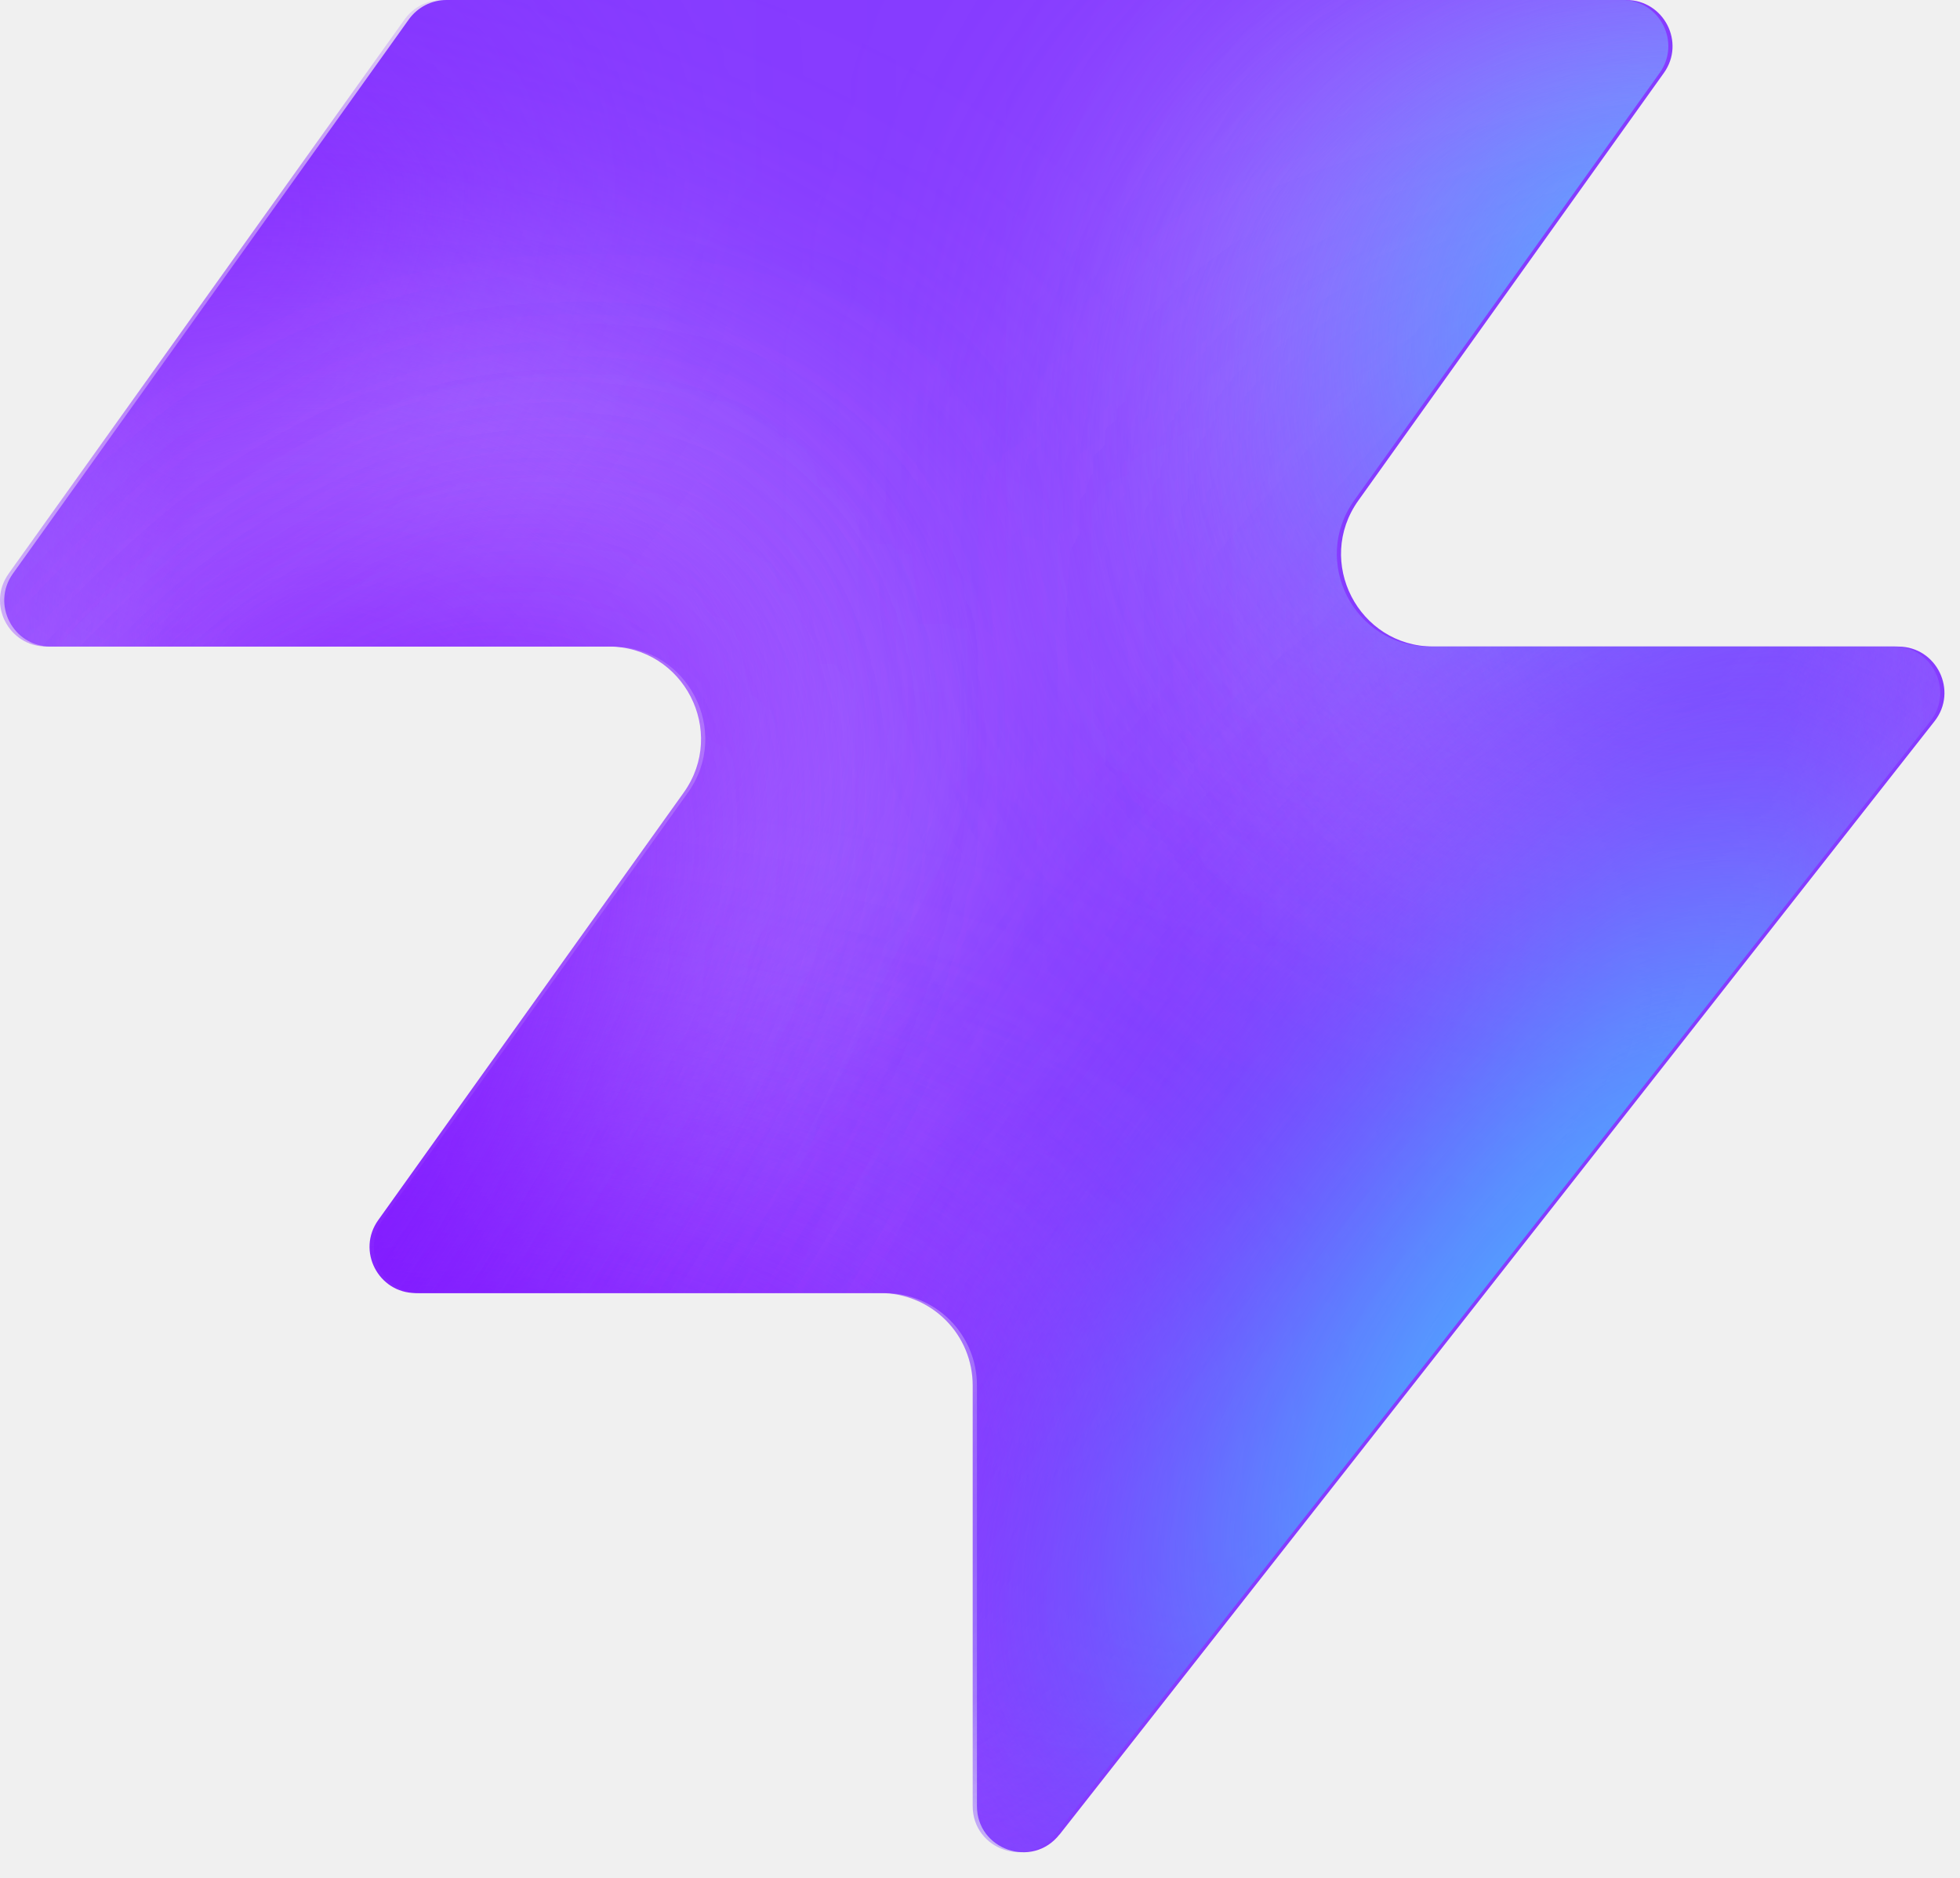
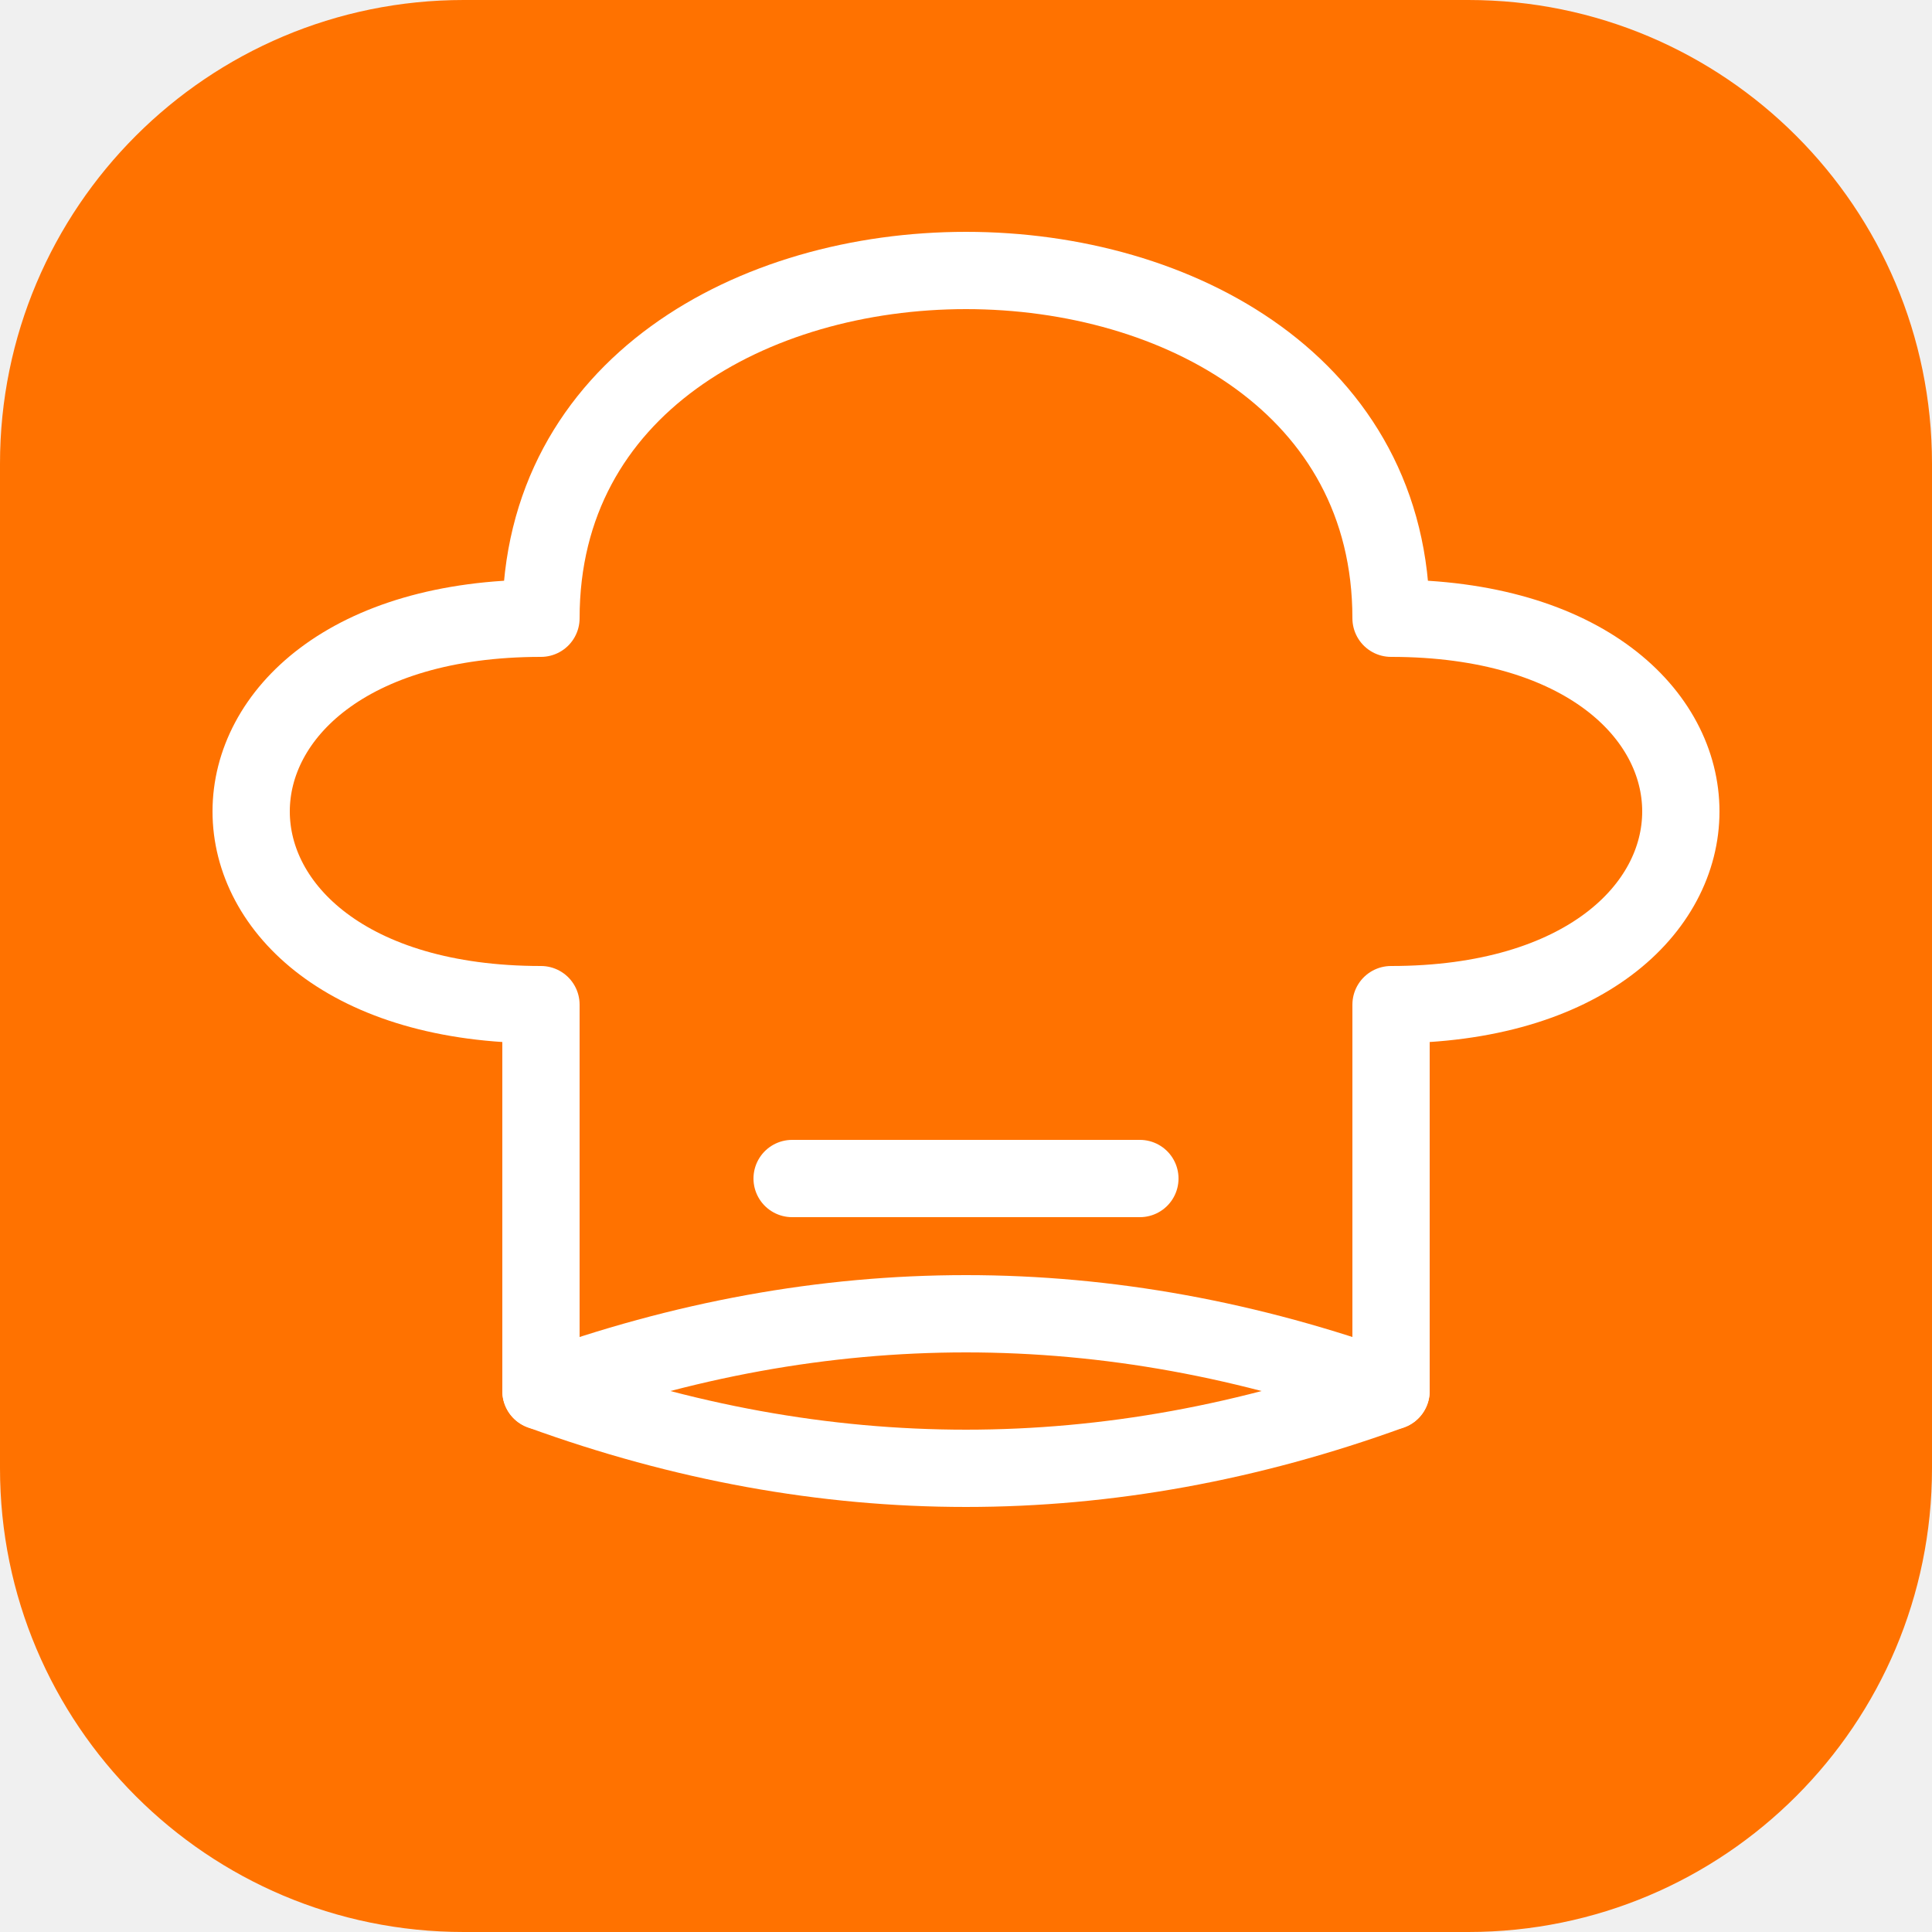
- <svg xmlns="http://www.w3.org/2000/svg" width="48" height="46" fill="none" viewBox="0 0 48 46">
-   <path fill="#863bff" d="M25.946 44.938c-.664.845-2.021.375-2.021-.698V33.937a2.26 2.26 0 0 0-2.262-2.262H10.287c-.92 0-1.456-1.04-.92-1.788l7.48-10.471c1.07-1.497 0-3.578-1.842-3.578H1.237c-.92 0-1.456-1.04-.92-1.788L10.013.474c.214-.297.556-.474.92-.474h28.894c.92 0 1.456 1.04.92 1.788l-7.48 10.471c-1.07 1.498 0 3.579 1.842 3.579h11.377c.943 0 1.473 1.088.89 1.83L25.947 44.94z" style="fill:#863bff;fill:color(display-p3 .525 .23 1);fill-opacity:1" />
-   <mask id="a" width="48" height="46" x="0" y="0" maskUnits="userSpaceOnUse" style="mask-type:alpha">
-     <path fill="#000" d="M25.842 44.938c-.664.844-2.021.375-2.021-.698V33.937a2.26 2.26 0 0 0-2.262-2.262H10.183c-.92 0-1.456-1.04-.92-1.788l7.48-10.471c1.07-1.498 0-3.579-1.842-3.579H1.133c-.92 0-1.456-1.04-.92-1.787L9.91.473c.214-.297.556-.474.92-.474h28.894c.92 0 1.456 1.04.92 1.788l-7.48 10.471c-1.07 1.498 0 3.578 1.842 3.578h11.377c.943 0 1.473 1.088.89 1.832L25.843 44.94z" style="fill:#000;fill-opacity:1" />
-   </mask>
-   <g mask="url(#a)">
-     <g filter="url(#b)">
-       <ellipse cx="5.508" cy="14.704" fill="#ede6ff" rx="5.508" ry="14.704" style="fill:#ede6ff;fill:color(display-p3 .927 .903 1);fill-opacity:1" transform="matrix(.00324 1 1 -.00324 -4.47 31.516)" />
-     </g>
-     <g filter="url(#c)">
-       <ellipse cx="10.399" cy="29.851" fill="#ede6ff" rx="10.399" ry="29.851" style="fill:#ede6ff;fill:color(display-p3 .927 .903 1);fill-opacity:1" transform="matrix(.00324 1 1 -.00324 -39.328 7.883)" />
-     </g>
-     <g filter="url(#d)">
-       <ellipse cx="5.508" cy="30.487" fill="#7e14ff" rx="5.508" ry="30.487" style="fill:#7e14ff;fill:color(display-p3 .492 .077 1);fill-opacity:1" transform="rotate(89.814 -25.913 -14.639)scale(1 -1)" />
-     </g>
-     <g filter="url(#e)">
-       <ellipse cx="5.508" cy="30.599" fill="#7e14ff" rx="5.508" ry="30.599" style="fill:#7e14ff;fill:color(display-p3 .492 .077 1);fill-opacity:1" transform="rotate(89.814 -32.644 -3.334)scale(1 -1)" />
-     </g>
-     <g filter="url(#f)">
-       <ellipse cx="5.508" cy="30.599" fill="#7e14ff" rx="5.508" ry="30.599" style="fill:#7e14ff;fill:color(display-p3 .492 .077 1);fill-opacity:1" transform="matrix(.00324 1 1 -.00324 -34.34 30.47)" />
-     </g>
-     <g filter="url(#g)">
-       <ellipse cx="14.072" cy="22.078" fill="#ede6ff" rx="14.072" ry="22.078" style="fill:#ede6ff;fill:color(display-p3 .927 .903 1);fill-opacity:1" transform="rotate(93.35 24.506 48.493)scale(-1 1)" />
-     </g>
-     <g filter="url(#h)">
-       <ellipse cx="3.47" cy="21.501" fill="#7e14ff" rx="3.47" ry="21.501" style="fill:#7e14ff;fill:color(display-p3 .492 .077 1);fill-opacity:1" transform="rotate(89.009 28.708 47.59)scale(-1 1)" />
-     </g>
-     <g filter="url(#i)">
-       <ellipse cx="3.47" cy="21.501" fill="#7e14ff" rx="3.47" ry="21.501" style="fill:#7e14ff;fill:color(display-p3 .492 .077 1);fill-opacity:1" transform="rotate(89.009 28.708 47.59)scale(-1 1)" />
-     </g>
-     <g filter="url(#j)">
-       <ellipse cx=".387" cy="8.972" fill="#7e14ff" rx="4.407" ry="29.108" style="fill:#7e14ff;fill:color(display-p3 .492 .077 1);fill-opacity:1" transform="rotate(39.51 .387 8.972)" />
-     </g>
-     <g filter="url(#k)">
-       <ellipse cx="47.523" cy="-6.092" fill="#7e14ff" rx="4.407" ry="29.108" style="fill:#7e14ff;fill:color(display-p3 .492 .077 1);fill-opacity:1" transform="rotate(37.892 47.523 -6.092)" />
-     </g>
-     <g filter="url(#l)">
-       <ellipse cx="41.412" cy="6.333" fill="#47bfff" rx="5.971" ry="9.665" style="fill:#47bfff;fill:color(display-p3 .28 .748 1);fill-opacity:1" transform="rotate(37.892 41.412 6.333)" />
-     </g>
-     <g filter="url(#m)">
-       <ellipse cx="-1.879" cy="38.332" fill="#7e14ff" rx="4.407" ry="29.108" style="fill:#7e14ff;fill:color(display-p3 .492 .077 1);fill-opacity:1" transform="rotate(37.892 -1.88 38.332)" />
-     </g>
-     <g filter="url(#n)">
-       <ellipse cx="-1.879" cy="38.332" fill="#7e14ff" rx="4.407" ry="29.108" style="fill:#7e14ff;fill:color(display-p3 .492 .077 1);fill-opacity:1" transform="rotate(37.892 -1.88 38.332)" />
-     </g>
-     <g filter="url(#o)">
-       <ellipse cx="35.651" cy="29.907" fill="#7e14ff" rx="4.407" ry="29.108" style="fill:#7e14ff;fill:color(display-p3 .492 .077 1);fill-opacity:1" transform="rotate(37.892 35.651 29.907)" />
-     </g>
-     <g filter="url(#p)">
-       <ellipse cx="38.418" cy="32.4" fill="#47bfff" rx="5.971" ry="15.297" style="fill:#47bfff;fill:color(display-p3 .28 .748 1);fill-opacity:1" transform="rotate(37.892 38.418 32.4)" />
-     </g>
+ <svg xmlns="http://www.w3.org/2000/svg" viewBox="0 0 100 100" width="250" height="250">
+   <rect width="100" height="100" rx="24" fill="#FF7200" />
+   <g fill="none" stroke="#FFFFFF" stroke-width="4" stroke-linecap="round" stroke-linejoin="round">
+     <path d="M 28 72               V 52               C 8 52, 8 32, 28 32               C 28 8, 72 8, 72 32               C 92 32, 92 52, 72 52               V 72               Q 50 80 28 72 Z" />
+     <path d="M 28 72 Q 50 64 72 72" />
+     <path d="M 41 61 L 59 61" />
  </g>
-   <defs>
-     <filter id="b" width="60.045" height="41.654" x="-19.77" y="16.149" color-interpolation-filters="sRGB" filterUnits="userSpaceOnUse">
-       <feFlood flood-opacity="0" result="BackgroundImageFix" />
-       <feBlend in="SourceGraphic" in2="BackgroundImageFix" result="shape" />
-       <feGaussianBlur result="effect1_foregroundBlur_2002_17158" stdDeviation="7.659" />
-     </filter>
-     <filter id="c" width="90.34" height="51.437" x="-54.613" y="-7.533" color-interpolation-filters="sRGB" filterUnits="userSpaceOnUse">
-       <feFlood flood-opacity="0" result="BackgroundImageFix" />
-       <feBlend in="SourceGraphic" in2="BackgroundImageFix" result="shape" />
-       <feGaussianBlur result="effect1_foregroundBlur_2002_17158" stdDeviation="7.659" />
-     </filter>
-     <filter id="d" width="79.355" height="29.4" x="-49.64" y="2.03" color-interpolation-filters="sRGB" filterUnits="userSpaceOnUse">
-       <feFlood flood-opacity="0" result="BackgroundImageFix" />
-       <feBlend in="SourceGraphic" in2="BackgroundImageFix" result="shape" />
-       <feGaussianBlur result="effect1_foregroundBlur_2002_17158" stdDeviation="4.596" />
-     </filter>
-     <filter id="e" width="79.579" height="29.4" x="-45.045" y="20.029" color-interpolation-filters="sRGB" filterUnits="userSpaceOnUse">
-       <feFlood flood-opacity="0" result="BackgroundImageFix" />
-       <feBlend in="SourceGraphic" in2="BackgroundImageFix" result="shape" />
-       <feGaussianBlur result="effect1_foregroundBlur_2002_17158" stdDeviation="4.596" />
-     </filter>
-     <filter id="f" width="79.579" height="29.4" x="-43.513" y="21.178" color-interpolation-filters="sRGB" filterUnits="userSpaceOnUse">
-       <feFlood flood-opacity="0" result="BackgroundImageFix" />
-       <feBlend in="SourceGraphic" in2="BackgroundImageFix" result="shape" />
-       <feGaussianBlur result="effect1_foregroundBlur_2002_17158" stdDeviation="4.596" />
-     </filter>
-     <filter id="g" width="74.749" height="58.852" x="15.756" y="-17.901" color-interpolation-filters="sRGB" filterUnits="userSpaceOnUse">
-       <feFlood flood-opacity="0" result="BackgroundImageFix" />
-       <feBlend in="SourceGraphic" in2="BackgroundImageFix" result="shape" />
-       <feGaussianBlur result="effect1_foregroundBlur_2002_17158" stdDeviation="7.659" />
-     </filter>
-     <filter id="h" width="61.377" height="25.362" x="23.548" y="2.284" color-interpolation-filters="sRGB" filterUnits="userSpaceOnUse">
-       <feFlood flood-opacity="0" result="BackgroundImageFix" />
-       <feBlend in="SourceGraphic" in2="BackgroundImageFix" result="shape" />
-       <feGaussianBlur result="effect1_foregroundBlur_2002_17158" stdDeviation="4.596" />
-     </filter>
-     <filter id="i" width="61.377" height="25.362" x="23.548" y="2.284" color-interpolation-filters="sRGB" filterUnits="userSpaceOnUse">
-       <feFlood flood-opacity="0" result="BackgroundImageFix" />
-       <feBlend in="SourceGraphic" in2="BackgroundImageFix" result="shape" />
-       <feGaussianBlur result="effect1_foregroundBlur_2002_17158" stdDeviation="4.596" />
-     </filter>
-     <filter id="j" width="56.045" height="63.649" x="-27.636" y="-22.853" color-interpolation-filters="sRGB" filterUnits="userSpaceOnUse">
-       <feFlood flood-opacity="0" result="BackgroundImageFix" />
-       <feBlend in="SourceGraphic" in2="BackgroundImageFix" result="shape" />
-       <feGaussianBlur result="effect1_foregroundBlur_2002_17158" stdDeviation="4.596" />
-     </filter>
-     <filter id="k" width="54.814" height="64.646" x="20.116" y="-38.415" color-interpolation-filters="sRGB" filterUnits="userSpaceOnUse">
-       <feFlood flood-opacity="0" result="BackgroundImageFix" />
-       <feBlend in="SourceGraphic" in2="BackgroundImageFix" result="shape" />
-       <feGaussianBlur result="effect1_foregroundBlur_2002_17158" stdDeviation="4.596" />
-     </filter>
-     <filter id="l" width="33.541" height="35.313" x="24.641" y="-11.323" color-interpolation-filters="sRGB" filterUnits="userSpaceOnUse">
-       <feFlood flood-opacity="0" result="BackgroundImageFix" />
-       <feBlend in="SourceGraphic" in2="BackgroundImageFix" result="shape" />
-       <feGaussianBlur result="effect1_foregroundBlur_2002_17158" stdDeviation="4.596" />
-     </filter>
-     <filter id="m" width="54.814" height="64.646" x="-29.286" y="6.009" color-interpolation-filters="sRGB" filterUnits="userSpaceOnUse">
-       <feFlood flood-opacity="0" result="BackgroundImageFix" />
-       <feBlend in="SourceGraphic" in2="BackgroundImageFix" result="shape" />
-       <feGaussianBlur result="effect1_foregroundBlur_2002_17158" stdDeviation="4.596" />
-     </filter>
-     <filter id="n" width="54.814" height="64.646" x="-29.286" y="6.009" color-interpolation-filters="sRGB" filterUnits="userSpaceOnUse">
-       <feFlood flood-opacity="0" result="BackgroundImageFix" />
-       <feBlend in="SourceGraphic" in2="BackgroundImageFix" result="shape" />
-       <feGaussianBlur result="effect1_foregroundBlur_2002_17158" stdDeviation="4.596" />
-     </filter>
-     <filter id="o" width="54.814" height="64.646" x="8.244" y="-2.416" color-interpolation-filters="sRGB" filterUnits="userSpaceOnUse">
-       <feFlood flood-opacity="0" result="BackgroundImageFix" />
-       <feBlend in="SourceGraphic" in2="BackgroundImageFix" result="shape" />
-       <feGaussianBlur result="effect1_foregroundBlur_2002_17158" stdDeviation="4.596" />
-     </filter>
-     <filter id="p" width="39.409" height="43.623" x="18.713" y="10.588" color-interpolation-filters="sRGB" filterUnits="userSpaceOnUse">
-       <feFlood flood-opacity="0" result="BackgroundImageFix" />
-       <feBlend in="SourceGraphic" in2="BackgroundImageFix" result="shape" />
-       <feGaussianBlur result="effect1_foregroundBlur_2002_17158" stdDeviation="4.596" />
-     </filter>
-   </defs>
</svg>
